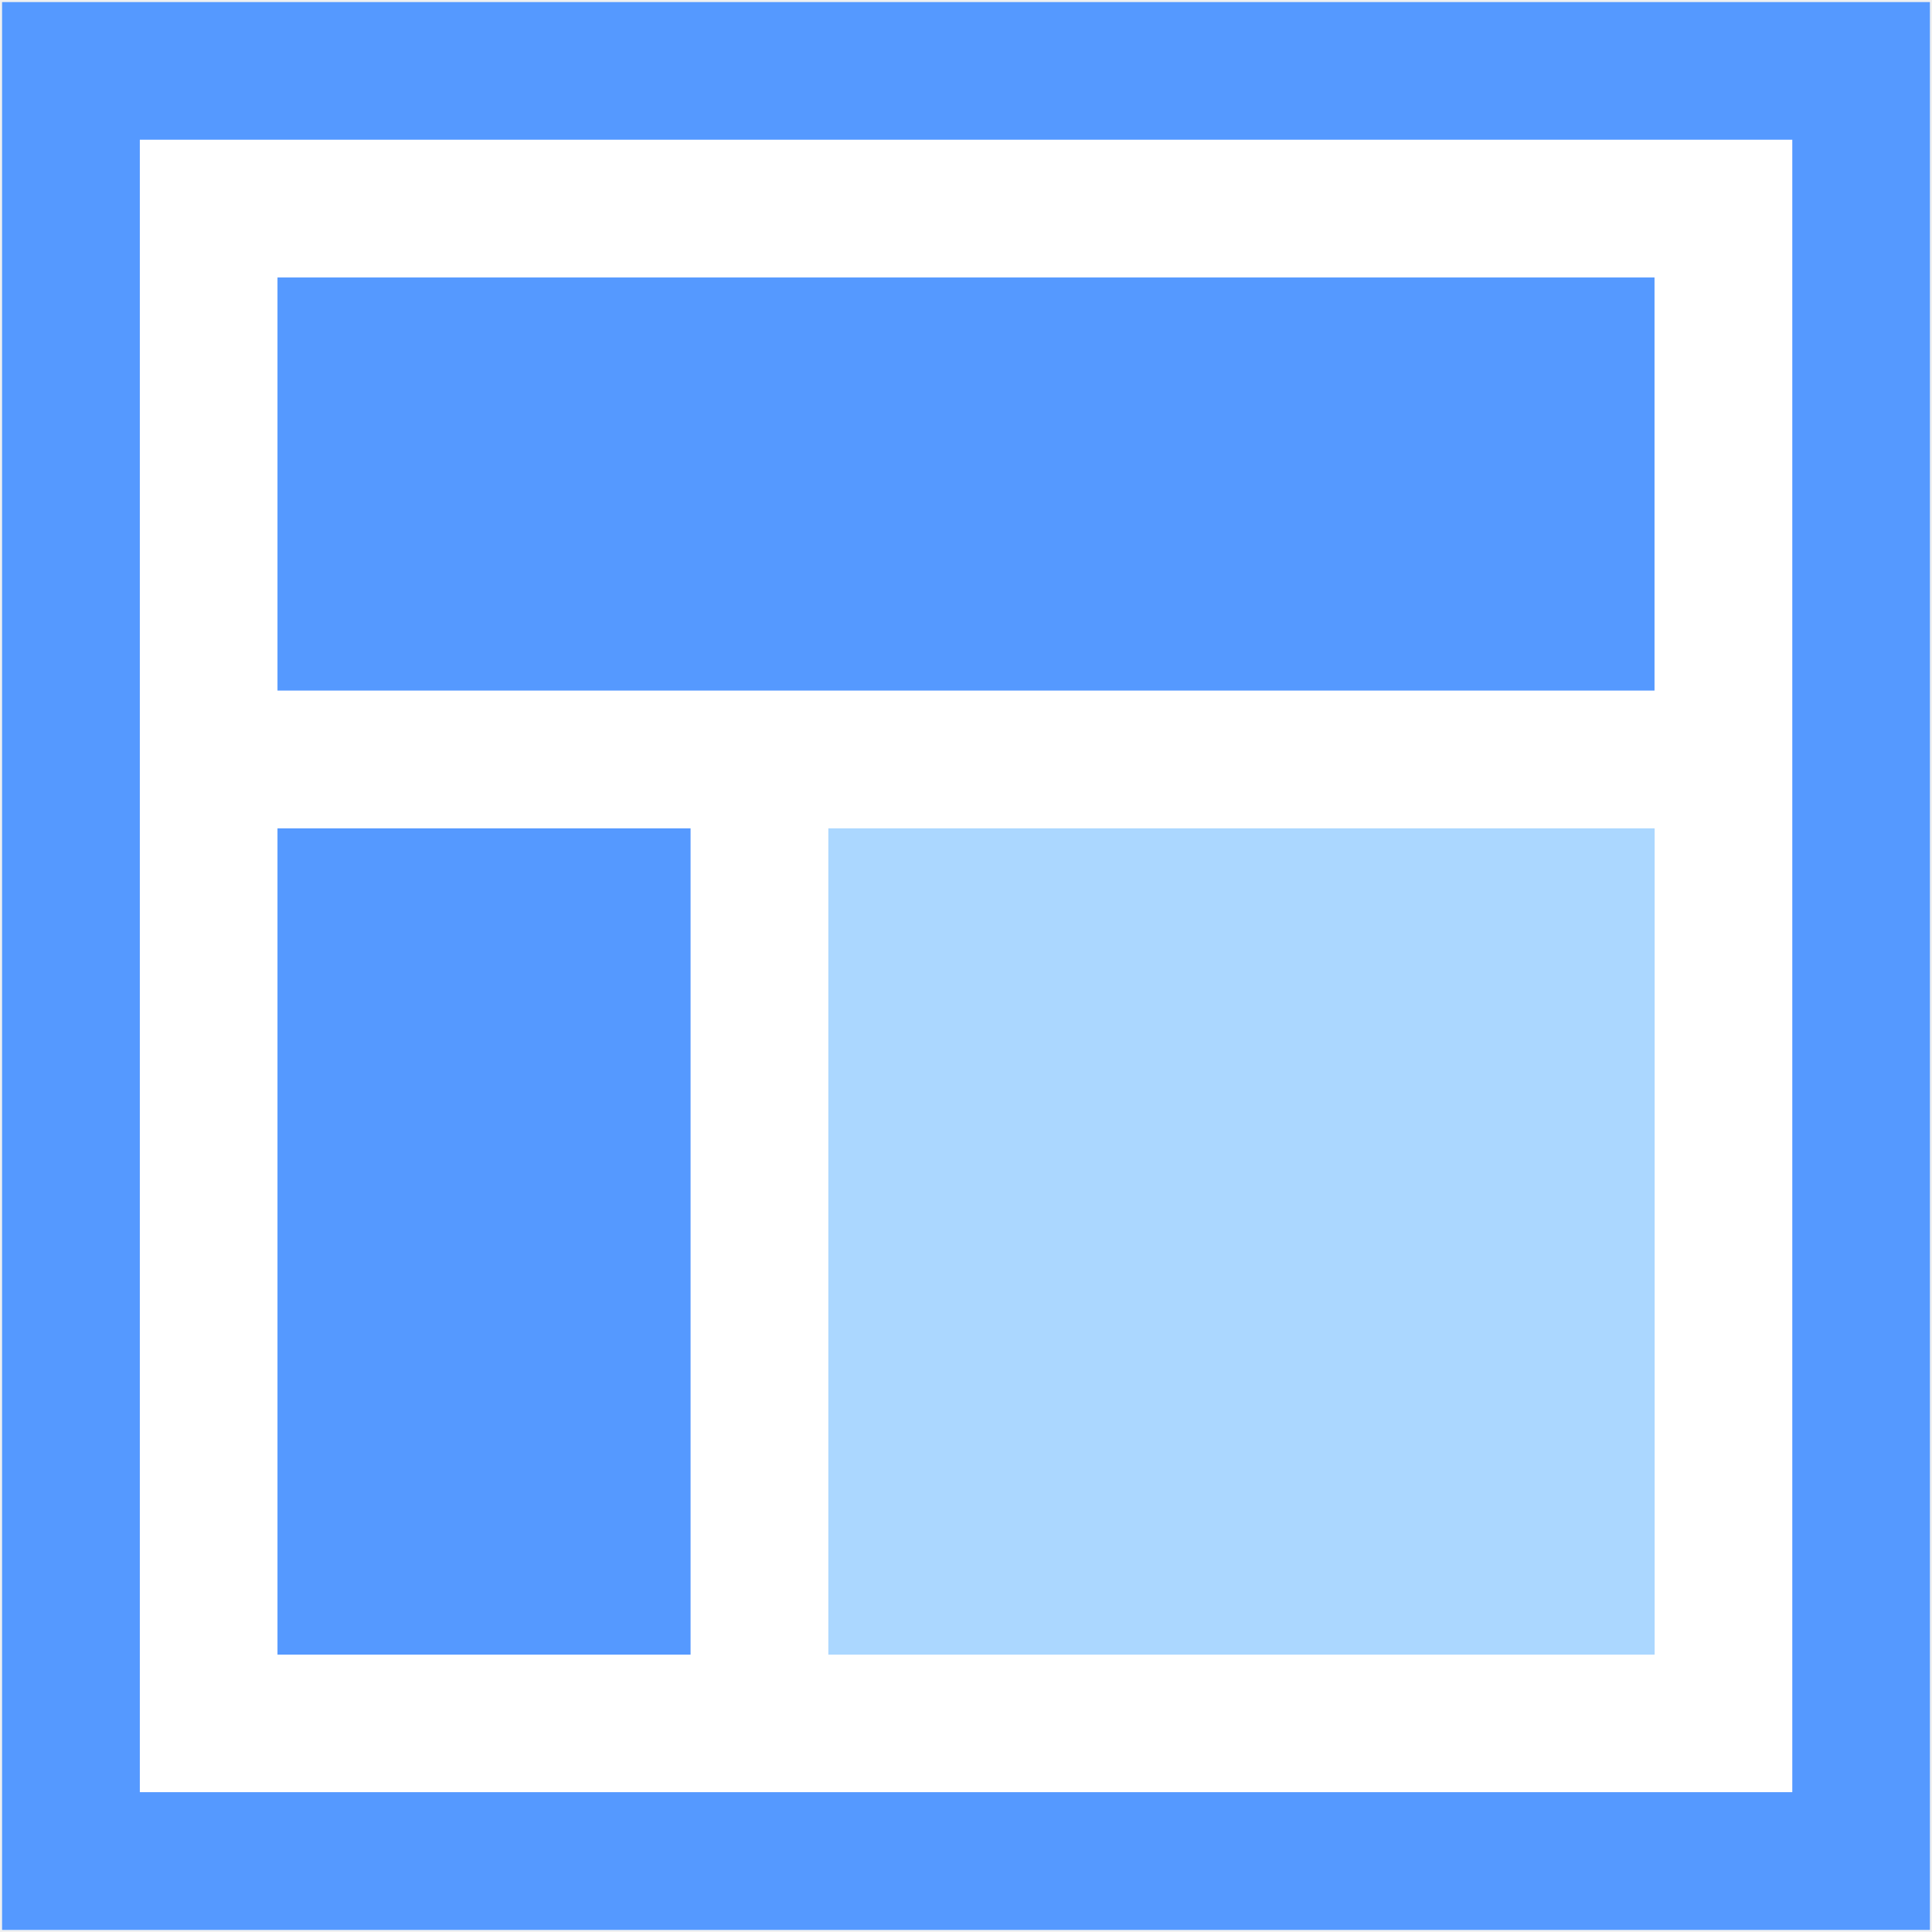
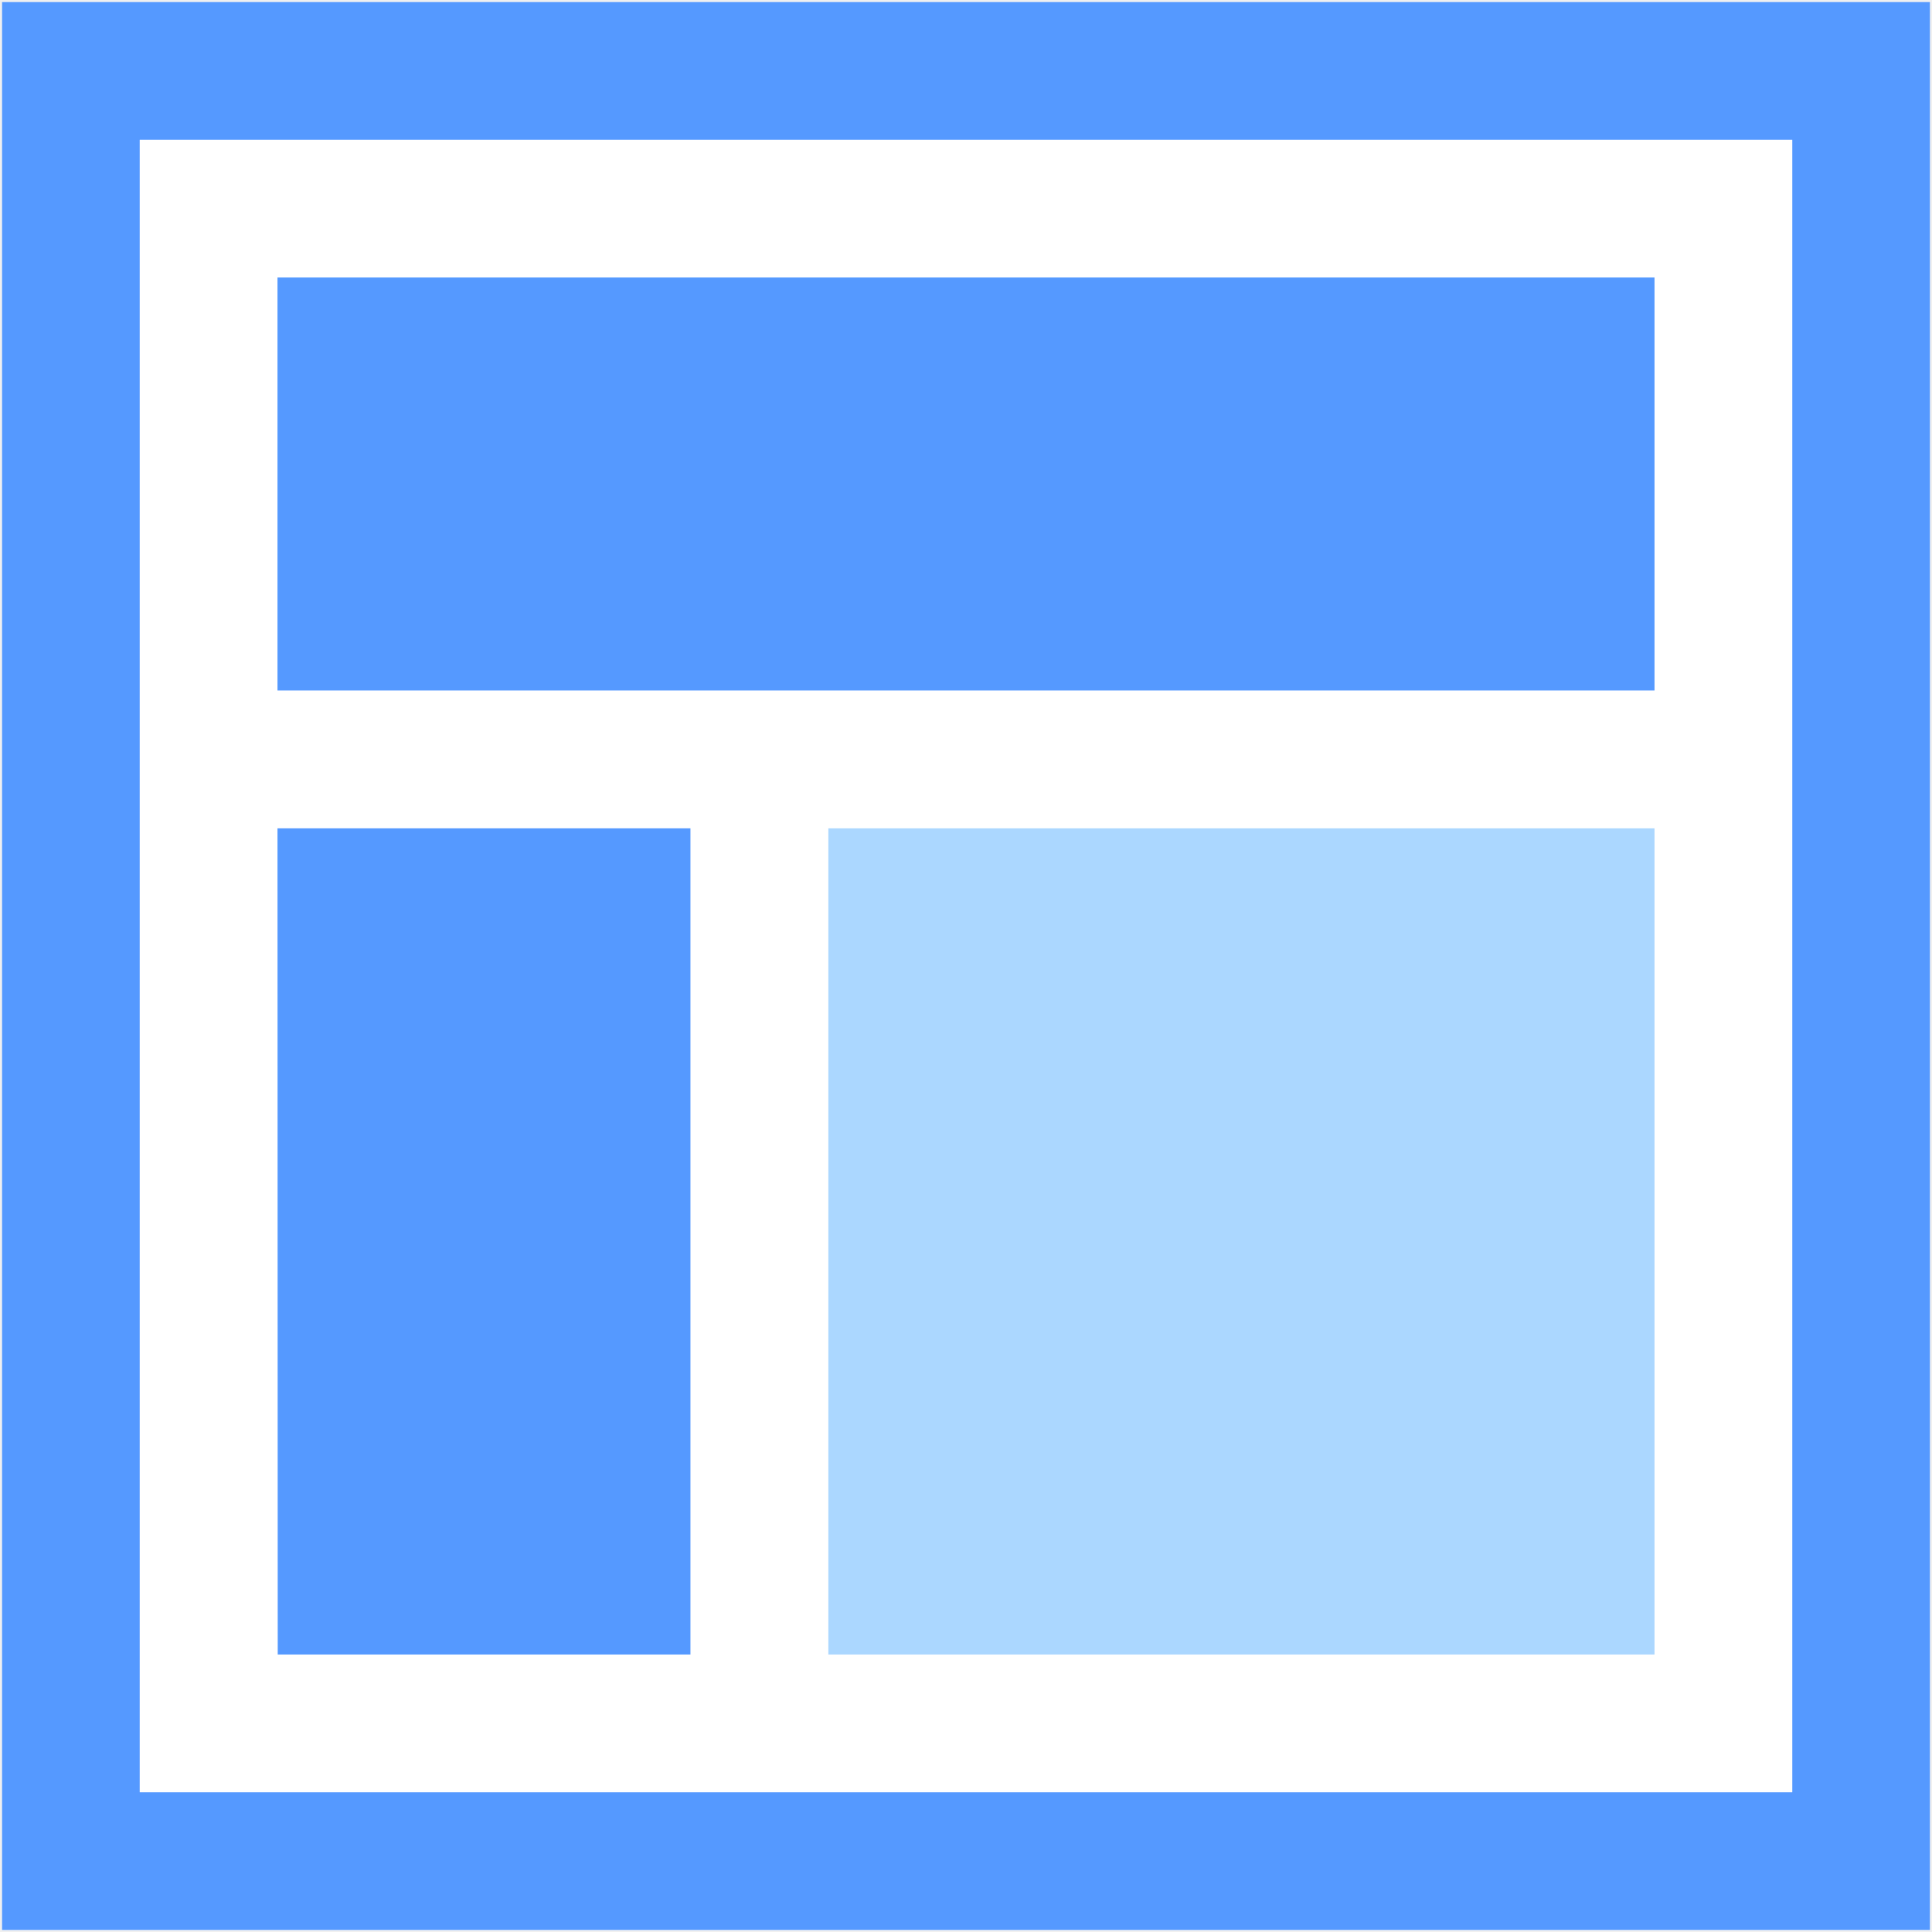
- <svg xmlns="http://www.w3.org/2000/svg" xml:space="preserve" width="16px" height="16px" viewBox="0 0 16 16" zoomAndPan="disable" preserveAspectRatio="xmaxYmax">
-   <path style="fill:#ffffff" d="m 0.017,0.017 15.966,0 0,15.966 -15.966,0 z" />
-   <path style="fill:#5599ff" d="m 14.843,1.157 0,13.685 -13.685,0 0,-13.685 13.685,0 m 1.14,-1.14 -15.966,0 0,15.966 15.966,0 0,-15.966 z" />
-   <path style="fill:#5599ff" d="m 2.298,2.298 11.404,0 0,3.421 -11.404,0 z m 0,4.562 3.421,0 0,6.843 -3.421,0 z" />
-   <path style="fill:#abd7ff" d="m 6.86,6.86 6.843,0 0,6.843 -6.843,0 z" />
+ <svg xmlns="http://www.w3.org/2000/svg" width="16" height="16" zoomAndPan="disable" preserveAspectRatio="xmaxYmax">
+   <path d="M.017.017h15.966v15.966H.017z" fill="#fff" />
+   <path d="M14.843 1.157v13.686H1.157V1.157h13.686m1.14-1.14H.017v15.966h15.966V.017z" fill="#59f" />
+   <path d="M2.298 2.298h11.404v3.42H2.298zm0 4.562h3.42v6.842H2.3z" fill="#59f" />
+   <path d="M6.86 6.86h6.842v6.842H6.86z" fill="#abd7ff" />
</svg>
